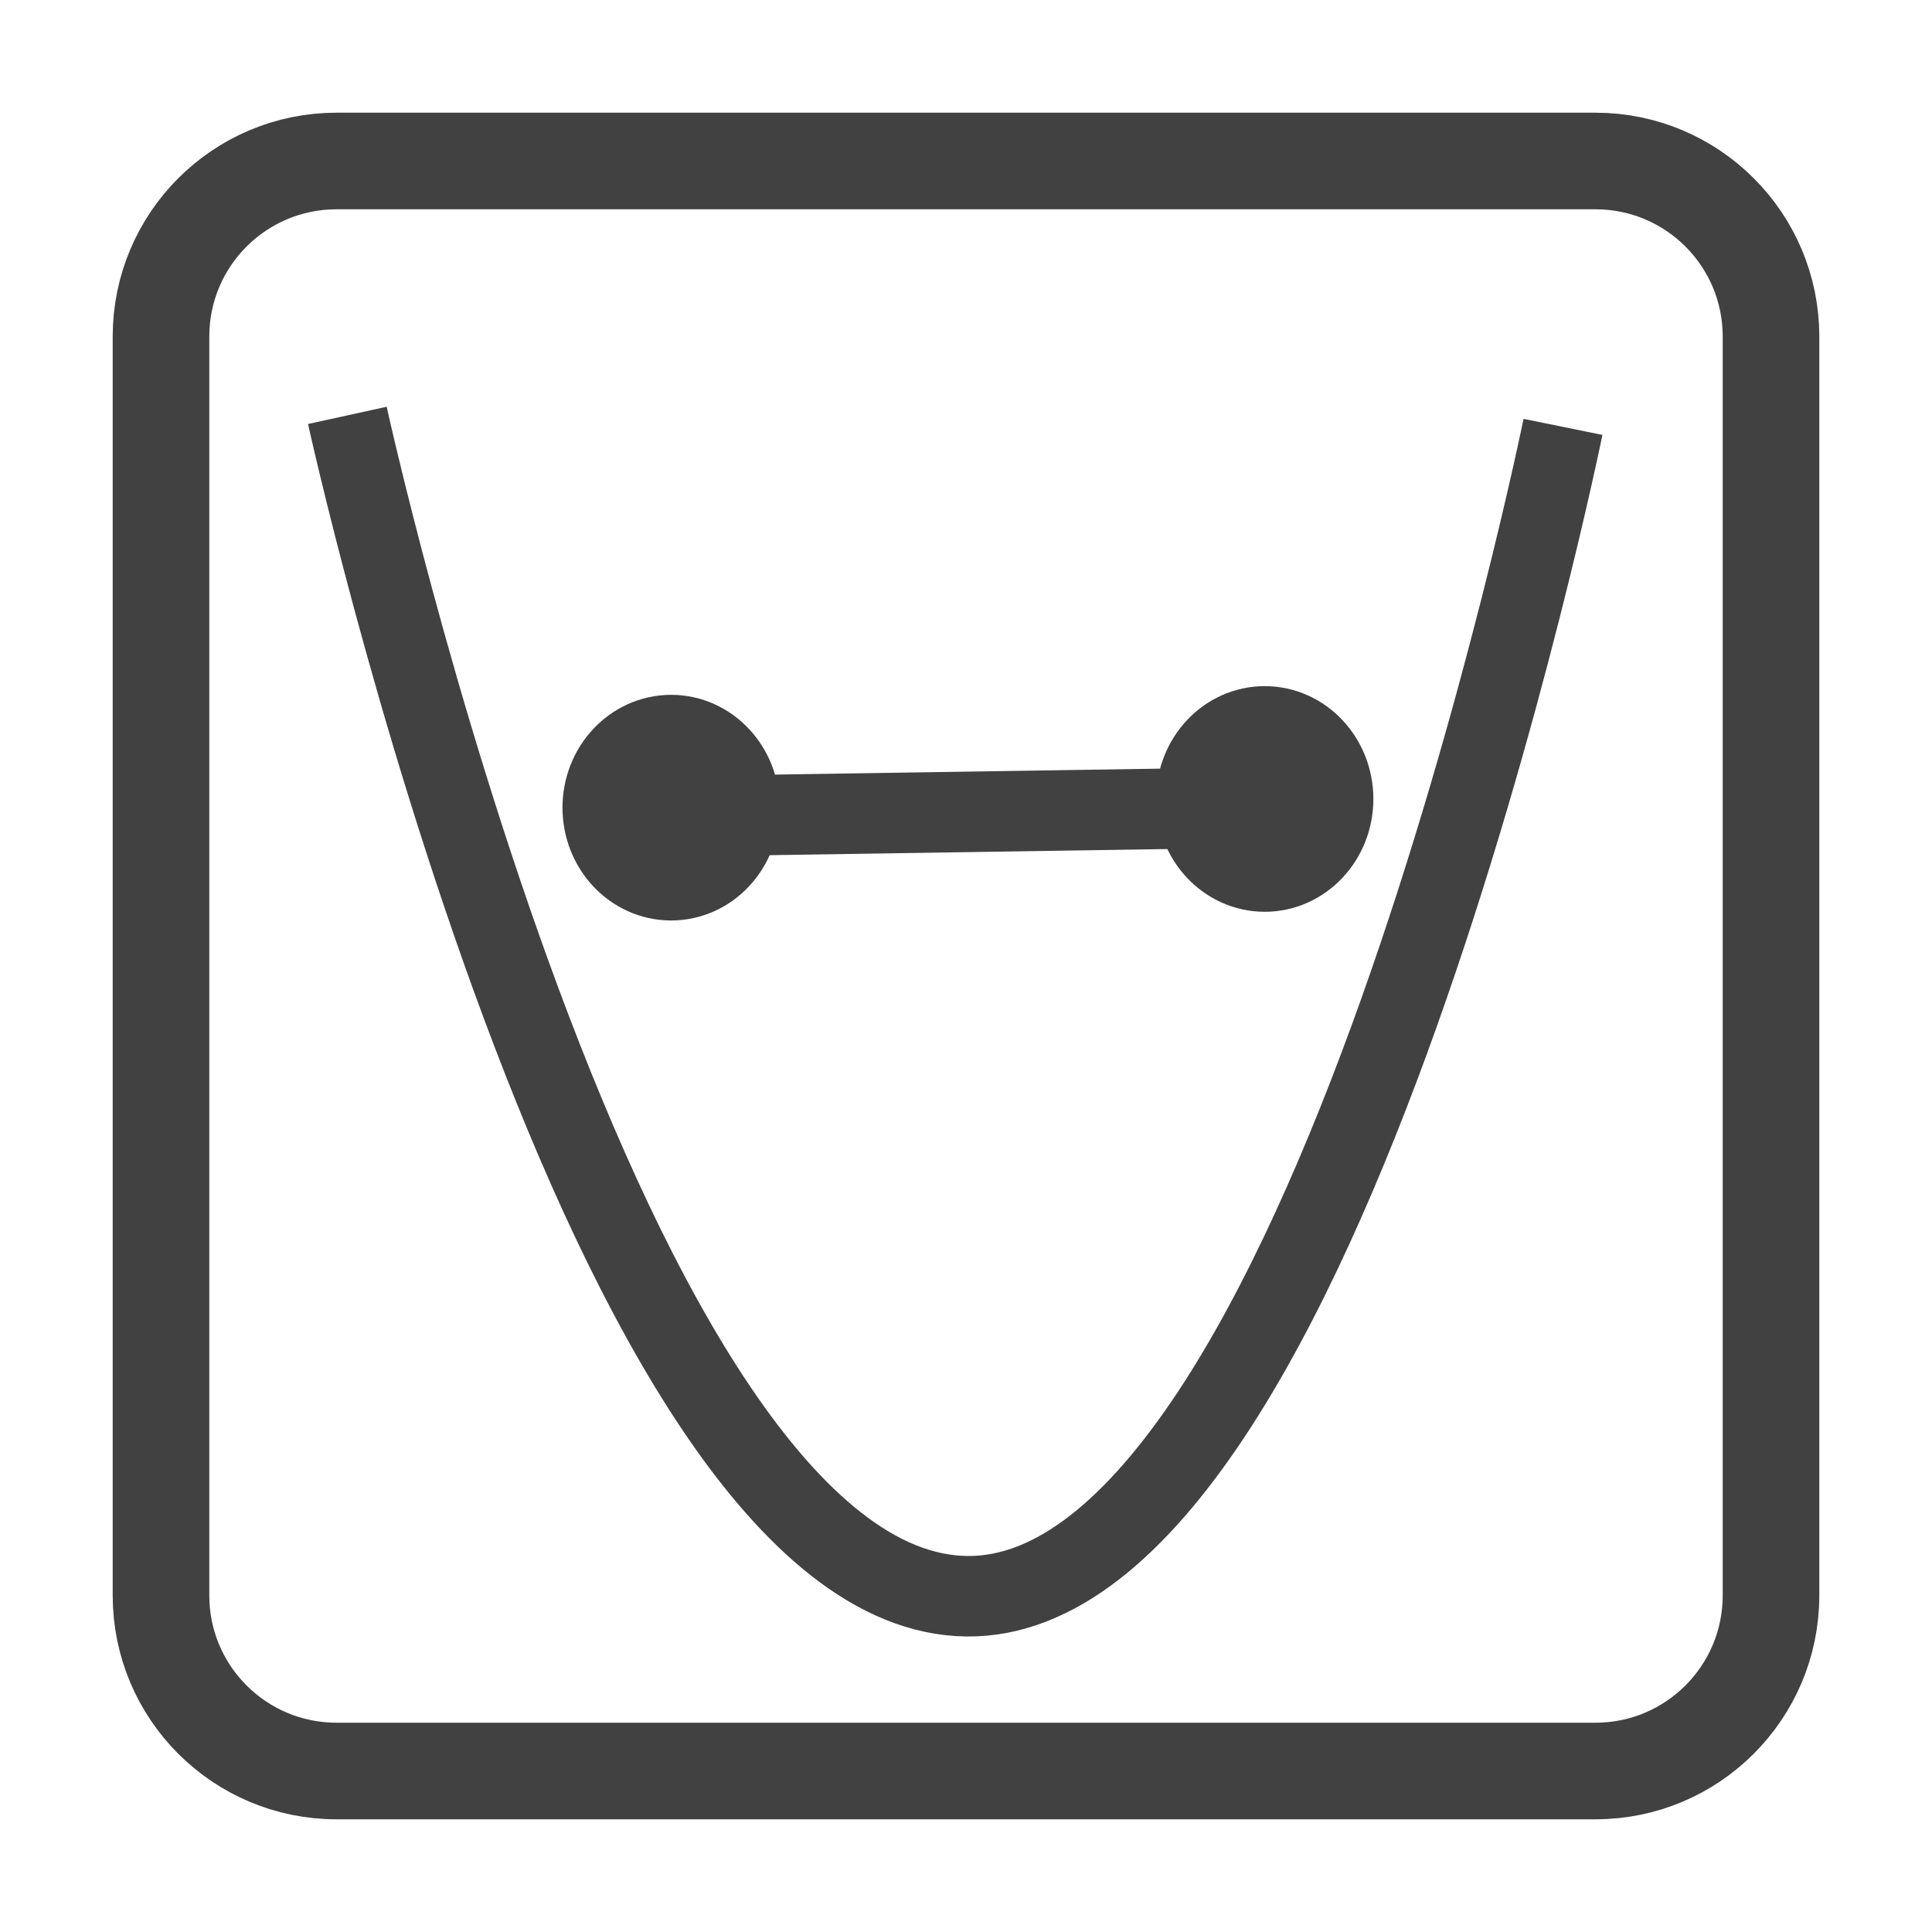
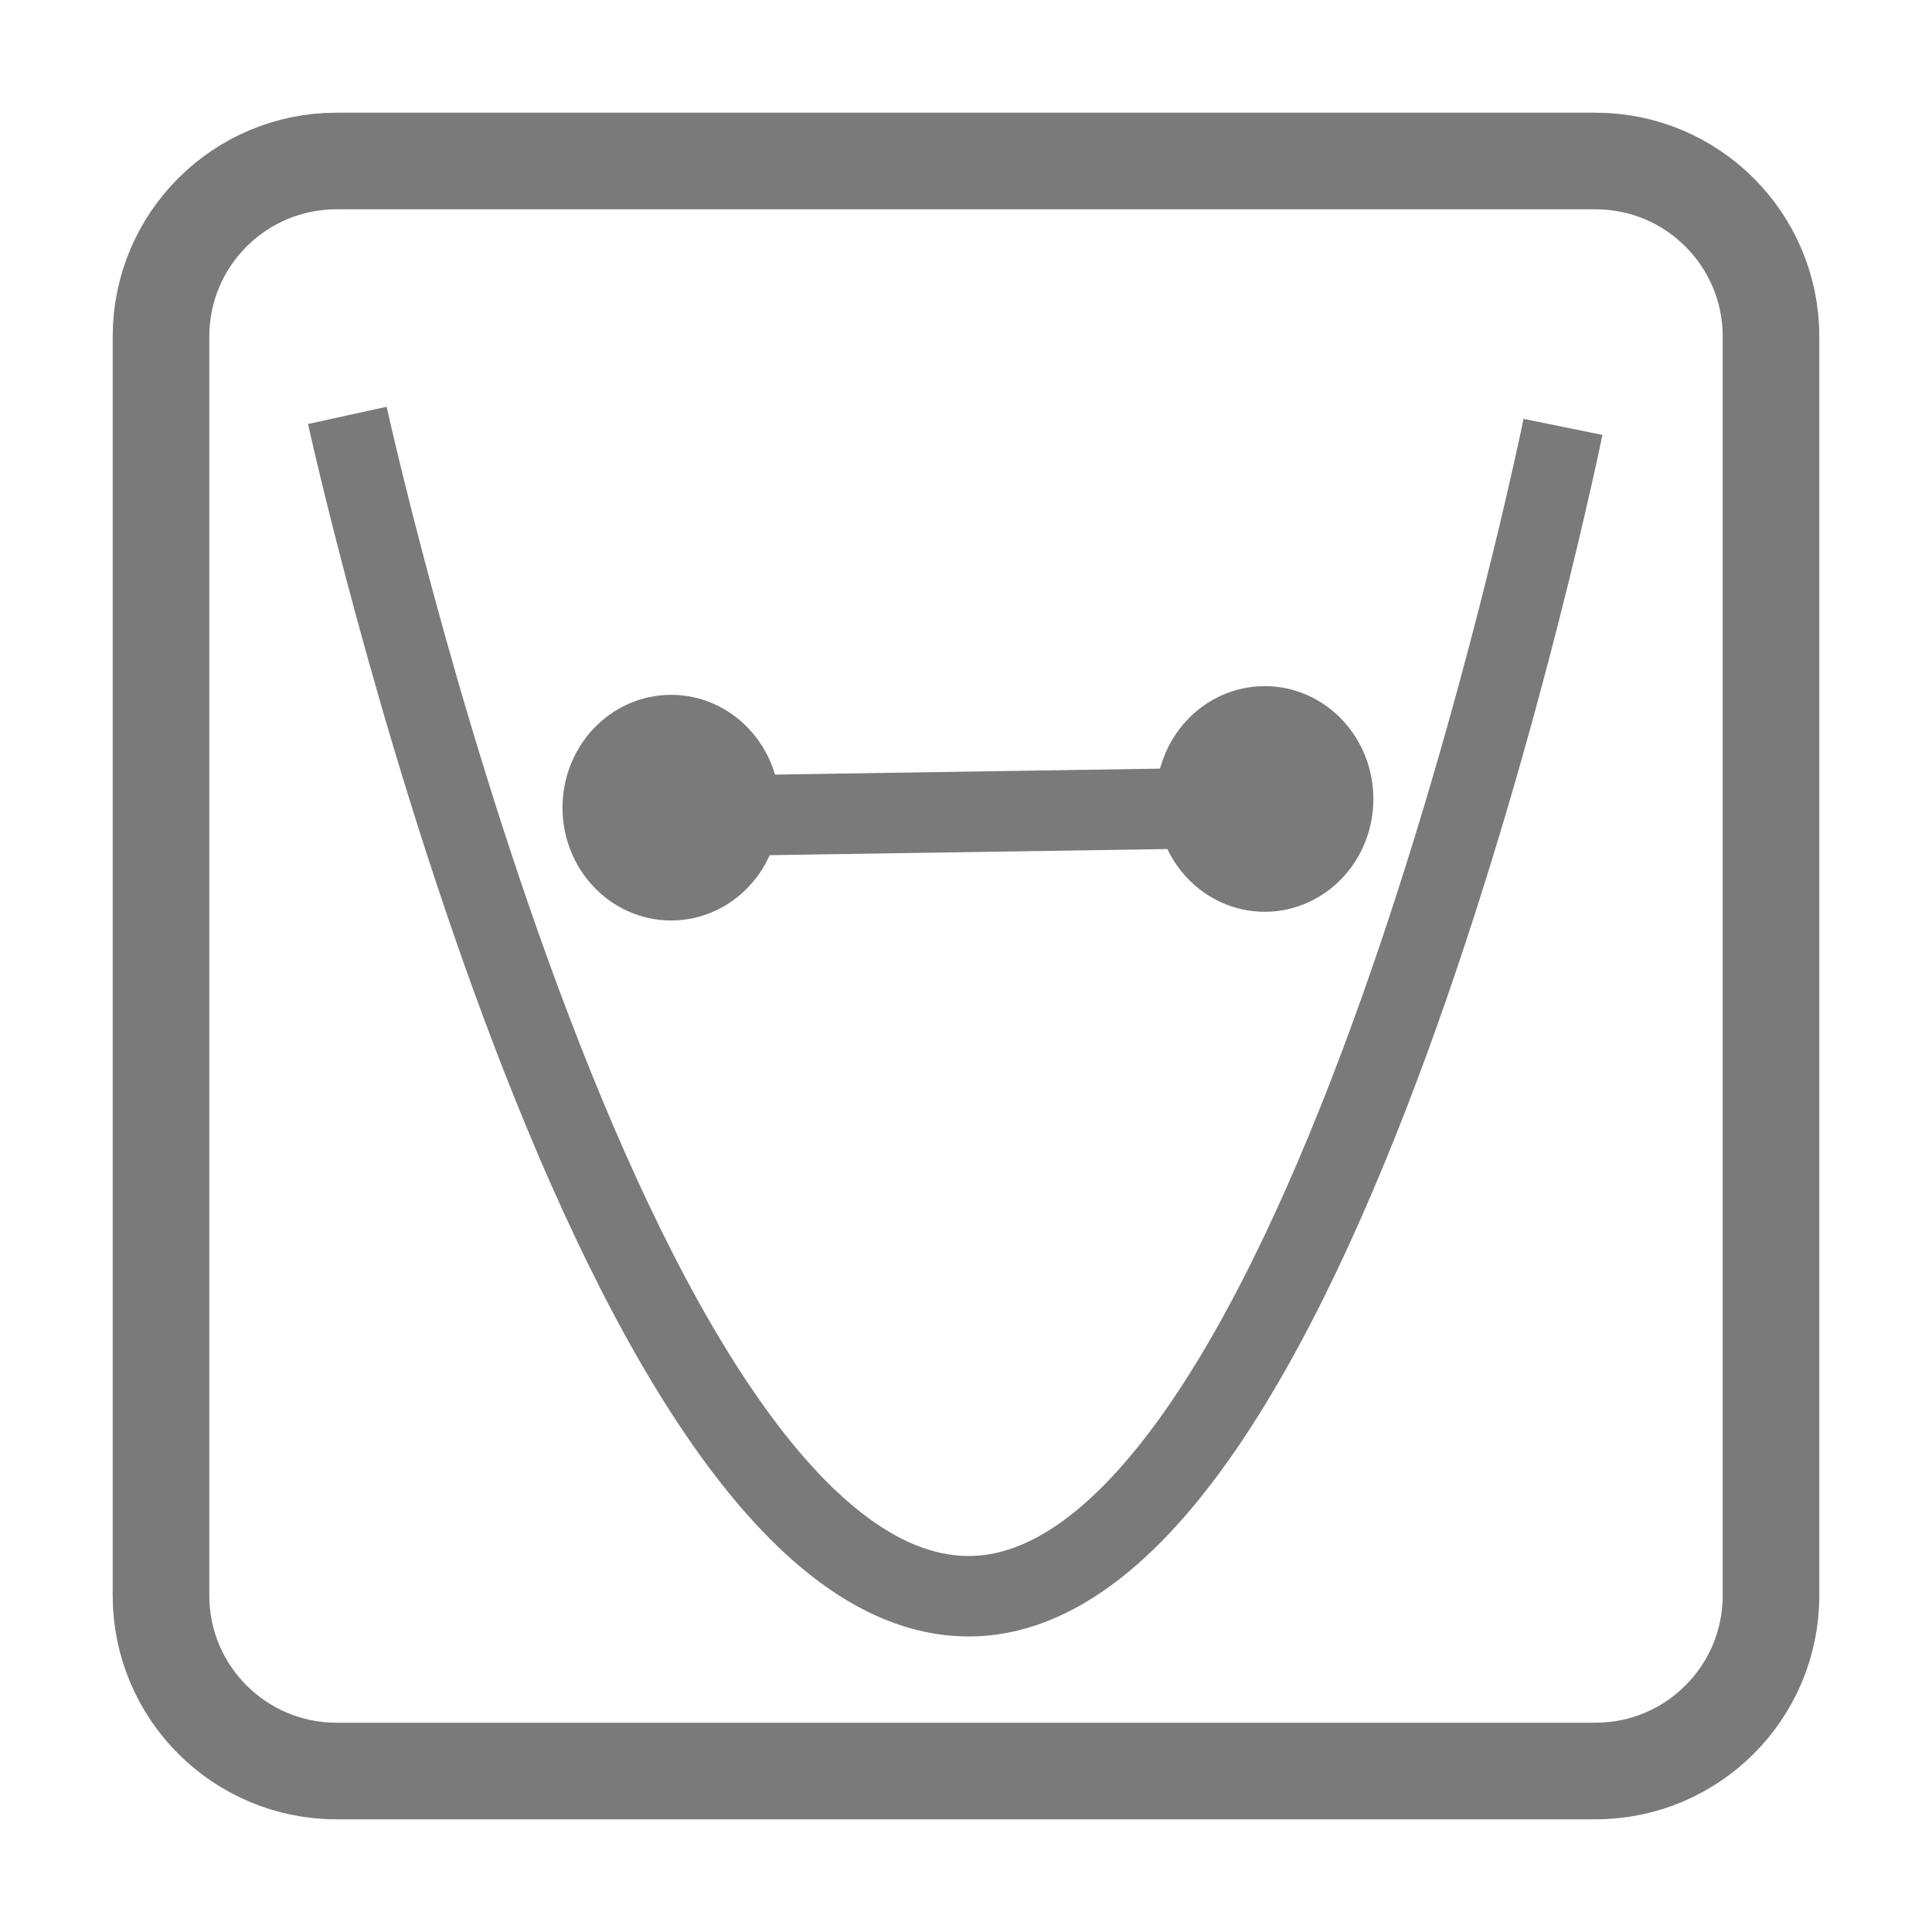
<svg xmlns="http://www.w3.org/2000/svg" width="24" height="24" viewBox="0 0 24 24" fill="none" stroke="currentColor" stroke-width="2" stroke-linecap="round" stroke-linejoin="round" class="feather feather-film" version="1.1" id="svg18">
  <defs id="defs22" />
-   <rect x="2" y="2" width="20" height="20" rx="2.18" ry="2.18" id="rect2" style="stroke:#414141;stroke-opacity:1;stroke-width:1.2;stroke-miterlimit:4;stroke-dasharray:none" />
-   <path style="fill:none;fill-rule:evenodd;stroke:#414141;stroke-width:1px;stroke-linecap:butt;stroke-linejoin:miter;stroke-opacity:1" d="m 4.315,5.16 c 0,0 3.203,14.615 7.694,14.669 4.438,0.053 7.407,-14.526 7.407,-14.526" id="path822" />
-   <ellipse style="fill:#414141;fill-opacity:1;stroke:#414141;stroke-width:1.197;stroke-linecap:butt;stroke-linejoin:round;stroke-miterlimit:4;stroke-dasharray:none;stroke-dashoffset:6.584;stroke-opacity:1" id="path824" cx="8.337" cy="10.033" rx="0.751" ry="0.803" />
-   <ellipse style="fill:#414141;fill-opacity:1;stroke:#414141;stroke-width:1.197;stroke-linecap:butt;stroke-linejoin:round;stroke-miterlimit:4;stroke-dasharray:none;stroke-dashoffset:6.584;stroke-opacity:1" id="path824-3" cx="15.711" cy="9.925" rx="0.751" ry="0.803" />
-   <path style="fill:none;fill-rule:evenodd;stroke:#414141;stroke-width:1px;stroke-linecap:butt;stroke-linejoin:miter;stroke-opacity:1" d="M 8.593,10.138 15.203,10.036" id="path843" />
+   <rect x="2" y="2" width="20" height="20" rx="2.18" ry="2.18" id="rect2" style="stroke:#7a7a7a;stroke-opacity:1;stroke-width:1.2;stroke-miterlimit:4;stroke-dasharray:none" />
+   <path style="fill:none;fill-rule:evenodd;stroke:#7a7a7a;stroke-width:1px;stroke-linecap:butt;stroke-linejoin:miter;stroke-opacity:1" d="m 4.315,5.16 c 0,0 3.203,14.615 7.694,14.669 4.438,0.053 7.407,-14.526 7.407,-14.526" id="path822" />
+   <ellipse style="fill:#7a7a7a;fill-opacity:1;stroke:#7a7a7a;stroke-width:1.197;stroke-linecap:butt;stroke-linejoin:round;stroke-miterlimit:4;stroke-dasharray:none;stroke-dashoffset:6.584;stroke-opacity:1" id="path824" cx="8.337" cy="10.033" rx="0.751" ry="0.803" />
+   <ellipse style="fill:#7a7a7a;fill-opacity:1;stroke:#7a7a7a;stroke-width:1.197;stroke-linecap:butt;stroke-linejoin:round;stroke-miterlimit:4;stroke-dasharray:none;stroke-dashoffset:6.584;stroke-opacity:1" id="path824-3" cx="15.711" cy="9.925" rx="0.751" ry="0.803" />
+   <path style="fill:none;fill-rule:evenodd;stroke:#7a7a7a;stroke-width:1px;stroke-linecap:butt;stroke-linejoin:miter;stroke-opacity:1" d="M 8.593,10.138 15.203,10.036" id="path843" />
</svg>
